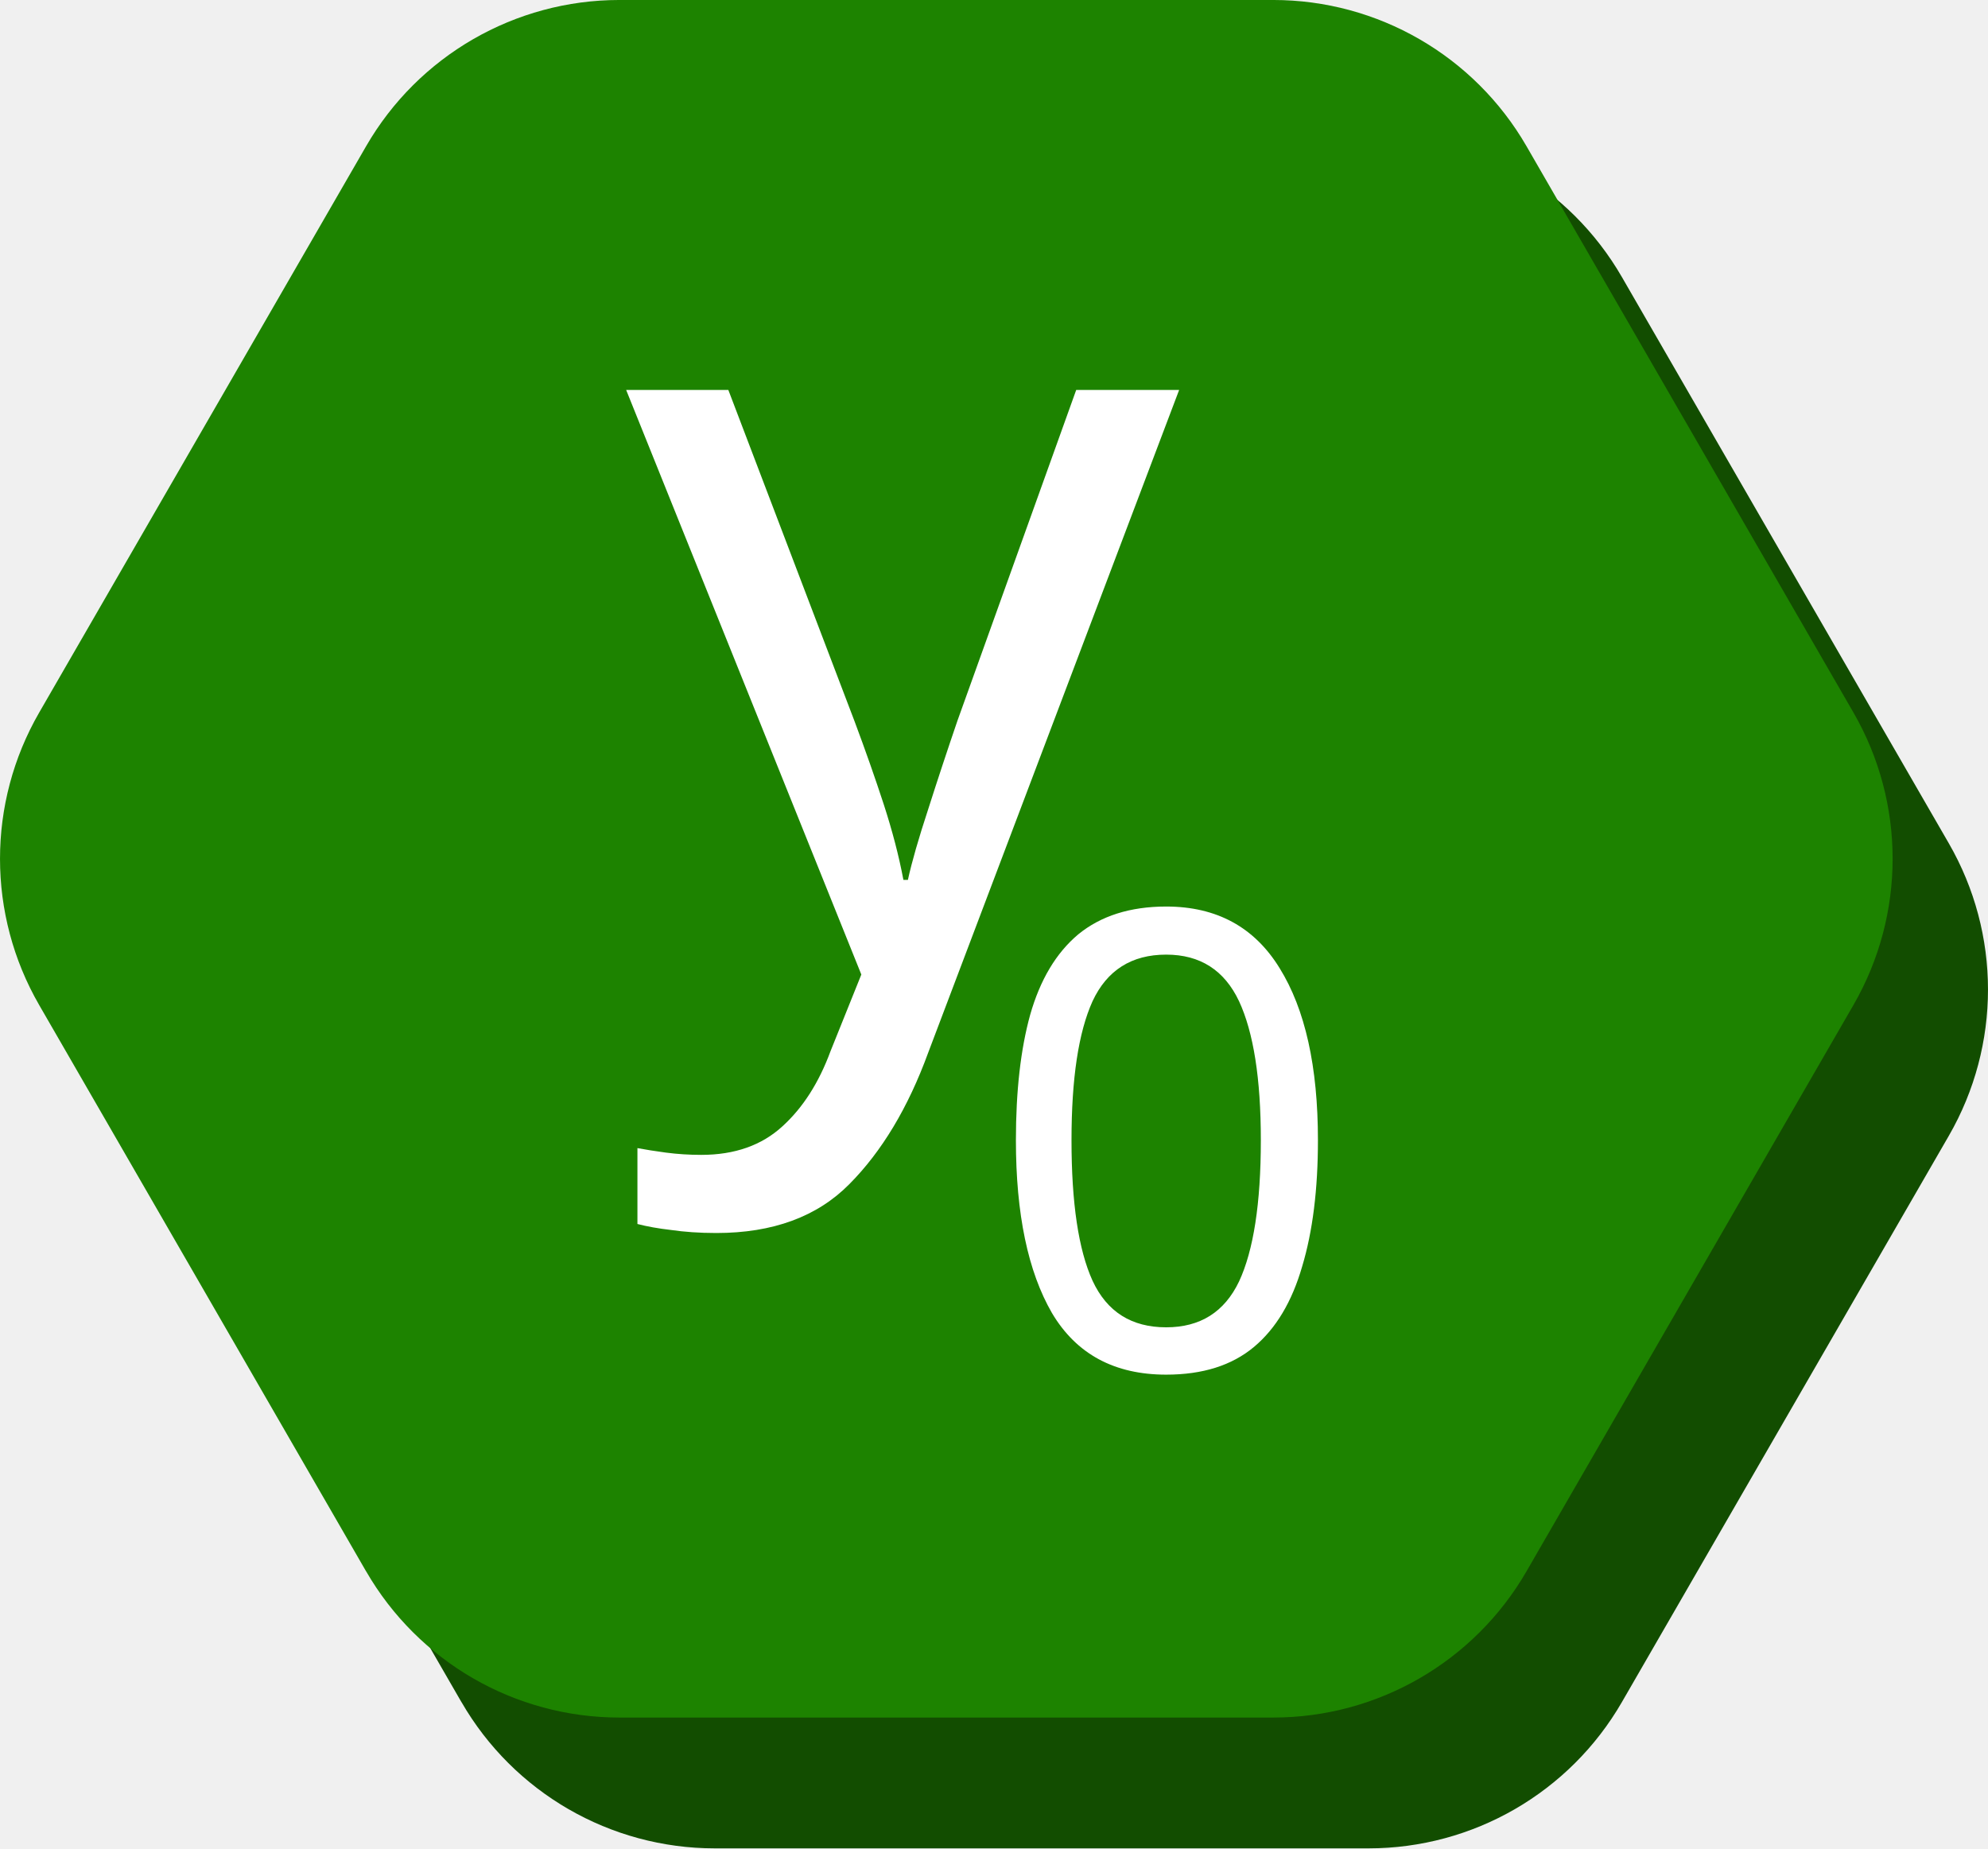
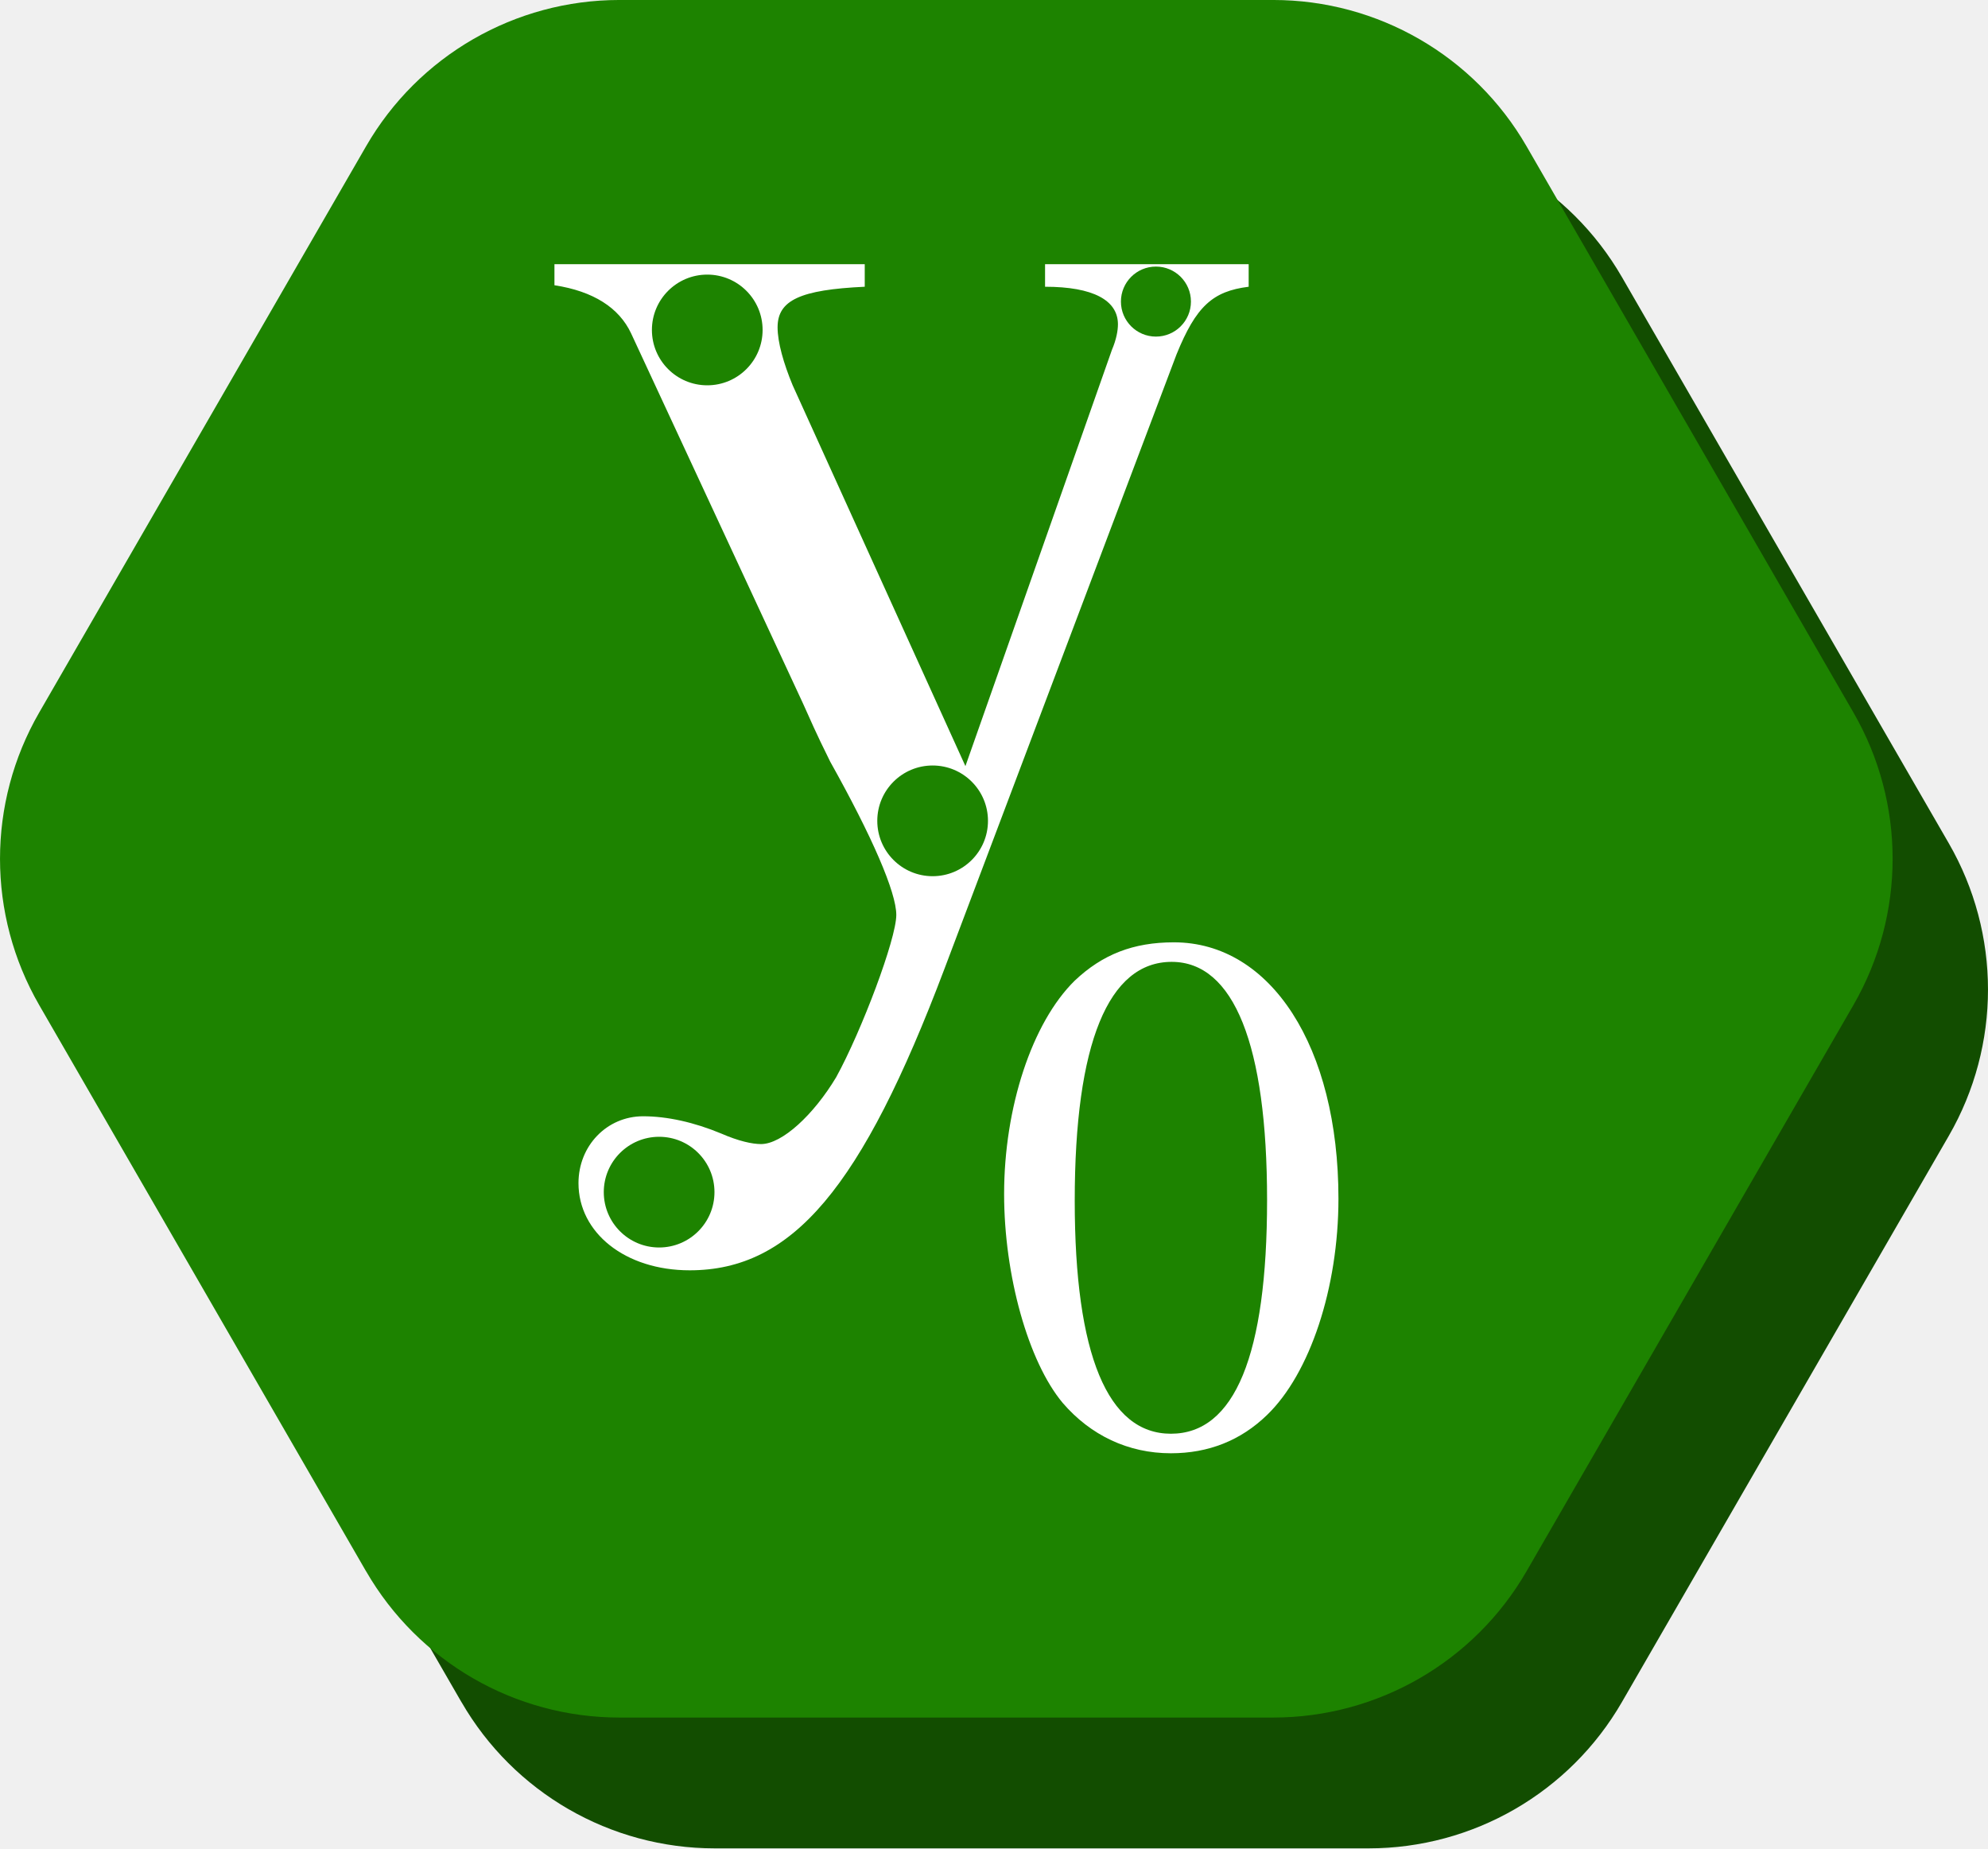
<svg xmlns="http://www.w3.org/2000/svg" width="41.344mm" height="38.437mm" viewBox="0 0 41.344 38.437" version="1.1" id="svg5">
  <defs id="defs2">
    </defs>
  <g id="layer1">
    <g id="g7751">
      <g id="g7928" transform="translate(-65.97979,10.13075)">
        <g id="g310" transform="translate(32.7221,-70.29804)">
          <path style="fill:#124d00;fill-opacity:1;stroke-width:0.265" id="path293-6" d="M 82.235,96.933 61.832,108.712 a 10.54,10.54 2.5219888e-7 0 1 -10.54,0 L 30.889,96.933 A 10.54,10.54 60 0 1 25.618,87.804 l 0,-23.559 a 10.54,10.54 120 0 1 5.27,-9.128 l 20.403,-11.78 a 10.54,10.54 2.5219887e-7 0 1 10.54,0 l 20.403,11.78 a 10.54,10.54 60 0 1 5.27,9.128 l 0,23.559 a 10.54,10.54 120 0 1 -5.27,9.128 z" transform="matrix(0,0.5771371,-0.5771371,0,98.79798,48.10201)" />
          <path style="fill:#1d8300;fill-opacity:1;stroke-width:0.265" id="path293" d="M 82.235,96.933 61.832,108.712 a 10.54,10.54 2.5219888e-7 0 1 -10.54,0 L 30.889,96.933 A 10.54,10.54 60 0 1 25.618,87.804 l 0,-23.559 a 10.54,10.54 120 0 1 5.27,-9.128 l 20.403,-11.78 a 10.54,10.54 2.5219887e-7 0 1 10.54,0 l 20.403,11.78 a 10.54,10.54 60 0 1 5.27,9.128 l 0,23.559 a 10.54,10.54 120 0 1 -5.27,9.128 z" transform="matrix(0,0.5771371,-0.5771371,0,96.81458,45.38191)" />
-           <g id="g7742" transform="translate(2.554151,0.1140952)">
-             <g id="g7913" transform="translate(0.06164318,0.2874204)">
-               <text xml:space="preserve" style="font-size:22.578px;fill:#ffffff;fill-opacity:1;stroke-width:0.265" x="43.647" y="79.984" id="text7182">
-                 <tspan id="tspan7180" style="font-style:normal;font-variant:normal;font-weight:normal;font-stretch:normal;font-size:22.578px;font-family:'TeX Gyre Schola Math';-inkscape-font-specification:'TeX Gyre Schola Math';fill:#ffffff;fill-opacity:1;stroke-width:0.265" x="43.647" y="79.984">y</tspan>
+           <g id="g971" transform="translate(-0.01638406,-1.007645)">
+             <g id="g998" transform="translate(1.179788,0.5283988)">
+               <text xml:space="preserve" style="font-style:normal;font-variant:normal;font-weight:normal;font-stretch:normal;font-size:31.309px;font-family:'Nimbus Roman';-inkscape-font-specification:'Nimbus Roman, Normal';font-variant-ligatures:normal;font-variant-caps:normal;font-variant-numeric:normal;font-variant-east-asian:normal;fill:#ffffff;fill-opacity:1;stroke-width:0.367" x="43.187" y="80.235" id="text7182">
+                 <tspan id="tspan7180" style="font-style:normal;font-variant:normal;font-weight:normal;font-stretch:normal;font-size:31.309px;font-family:'Nimbus Roman';-inkscape-font-specification:'Nimbus Roman, Normal';font-variant-ligatures:normal;font-variant-caps:normal;font-variant-numeric:normal;font-variant-east-asian:normal;fill:#ffffff;fill-opacity:1;stroke-width:0.367" x="43.187" y="80.235">y</tspan>
              </text>
-               <text xml:space="preserve" style="font-size:13.243px;fill:#ffffff;fill-opacity:1;stroke-width:0.155" x="51.114" y="88.226" id="text7704">
-                 <tspan id="tspan7702" style="font-style:normal;font-variant:normal;font-weight:normal;font-stretch:normal;font-family:'TeX Gyre Schola Math';-inkscape-font-specification:'TeX Gyre Schola Math';stroke-width:0.155" x="51.114" y="88.226">0</tspan>
+               <text xml:space="preserve" style="font-style:normal;font-variant:normal;font-weight:normal;font-stretch:normal;font-size:15.384px;font-family:'Nimbus Roman';-inkscape-font-specification:'Nimbus Roman, Normal';font-variant-ligatures:normal;font-variant-caps:normal;font-variant-numeric:normal;font-variant-east-asian:normal;fill:#ffffff;fill-opacity:1;stroke-width:0.18" x="52.601" y="90.649" id="text7704">
+                 <tspan id="tspan7702" style="font-style:normal;font-variant:normal;font-weight:normal;font-stretch:normal;font-size:15.384px;font-family:'Nimbus Roman';-inkscape-font-specification:'Nimbus Roman, Normal';font-variant-ligatures:normal;font-variant-caps:normal;font-variant-numeric:normal;font-variant-east-asian:normal;stroke-width:0.18" x="52.601" y="90.649">0</tspan>
              </text>
+               <circle style="fill:#1d8300;fill-opacity:1;stroke-width:0.264" id="path229" cx="45.802" cy="85.437" r="1.151" />
+               <circle style="fill:#1d8300;fill-opacity:1;stroke-width:0.264" id="path229-2" cx="46.803" cy="67.508" r="1.151" />
+               <circle style="fill:#1d8300;fill-opacity:1;stroke-width:0.264" id="path229-29" cx="51.49" cy="77.716" r="1.151" />
+               <circle style="fill:#1d8300;fill-opacity:1;stroke-width:0.167" id="path229-7" cx="56.134" cy="66.918" r="0.728" />
            </g>
          </g>
        </g>
      </g>
    </g>
  </g>
</svg>
